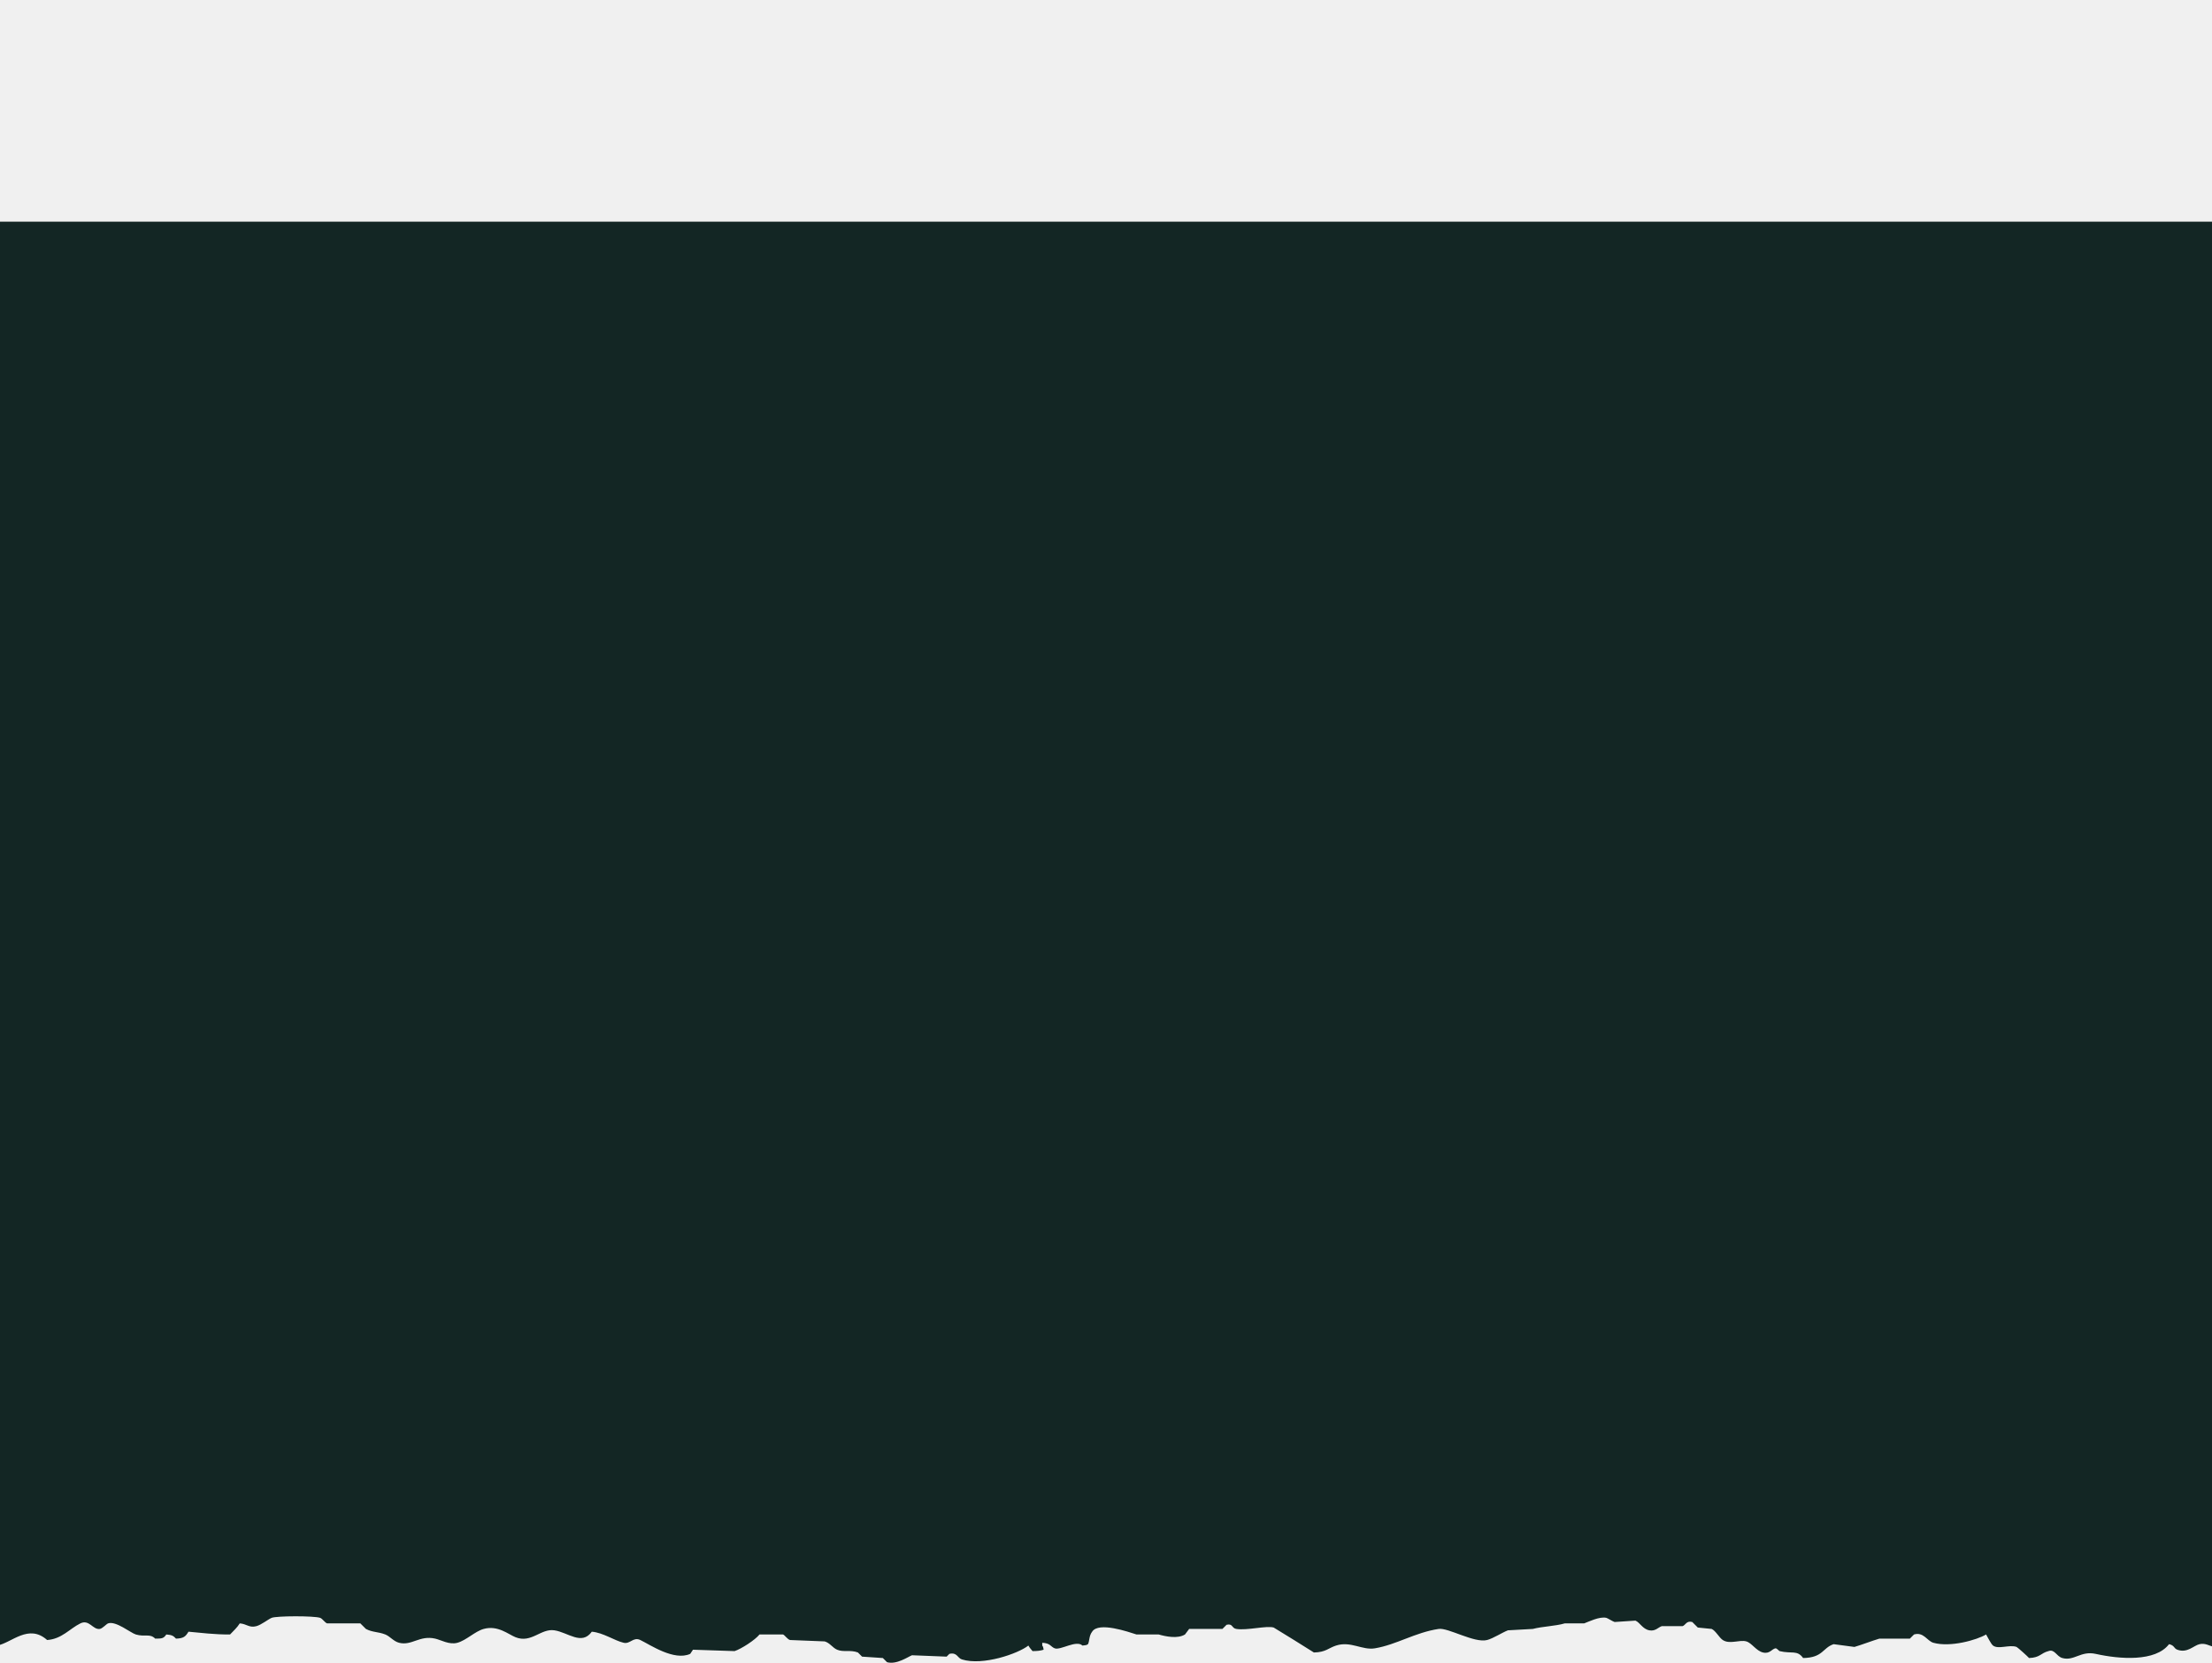
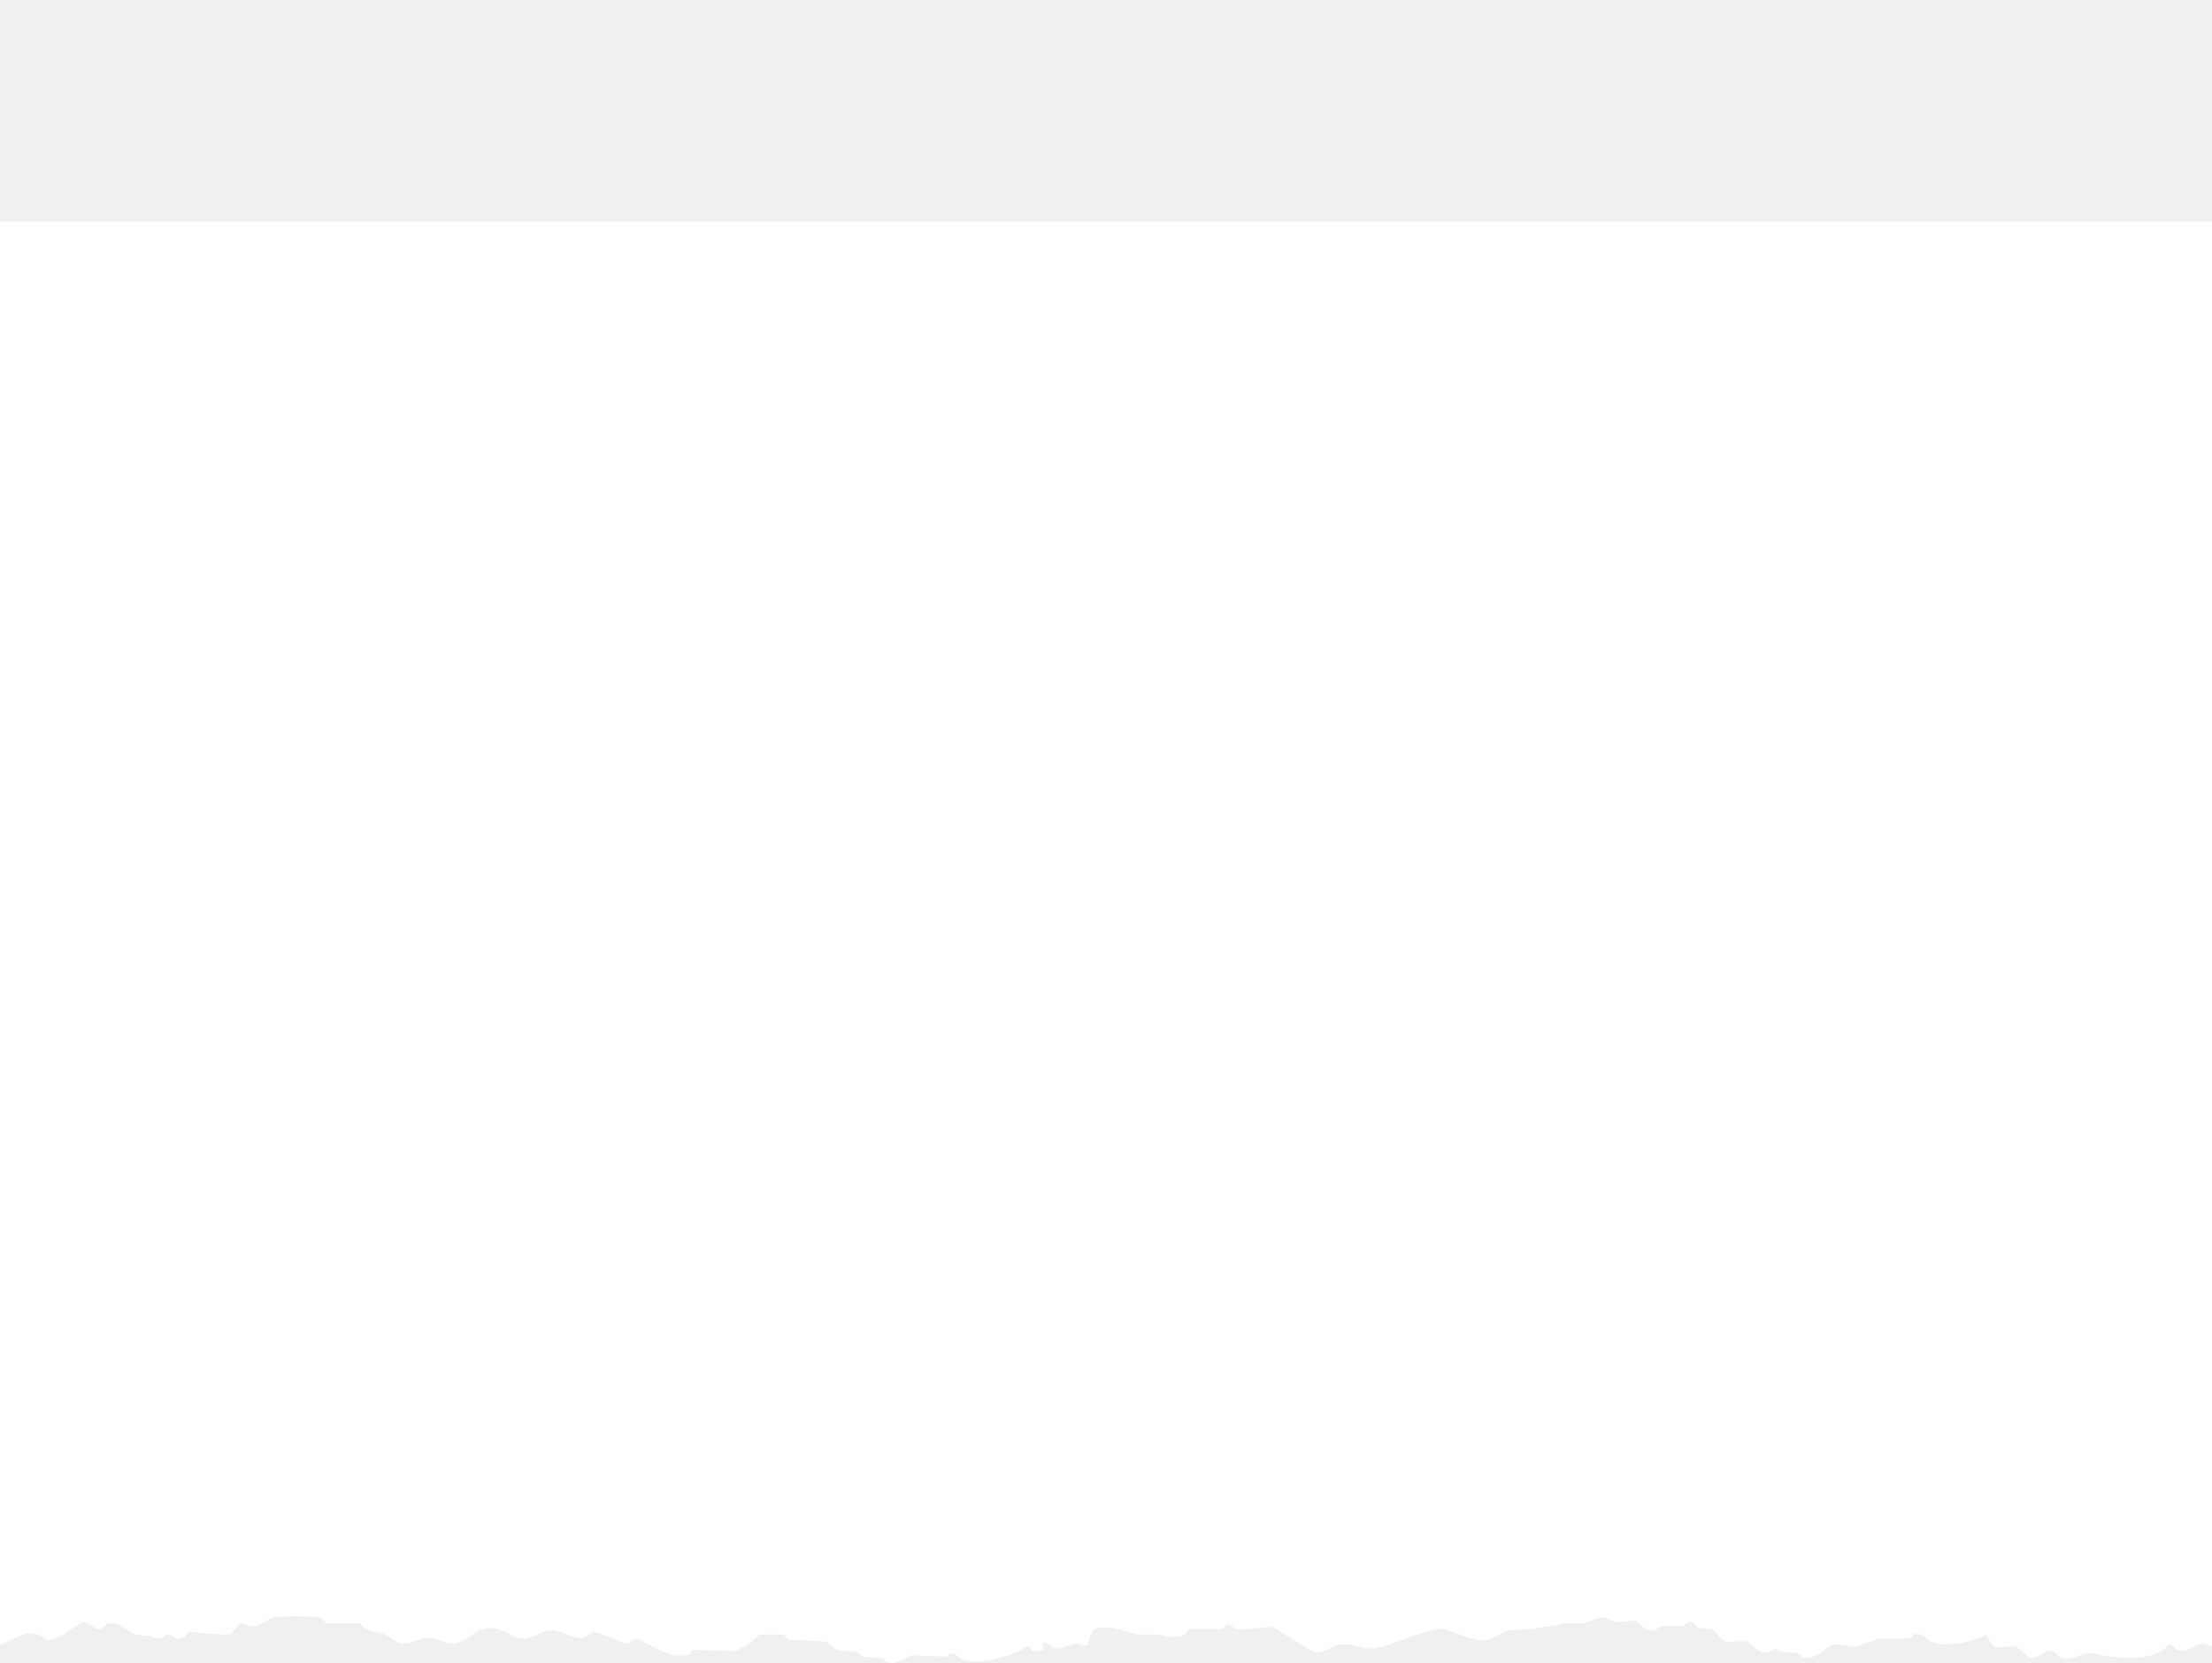
<svg xmlns="http://www.w3.org/2000/svg" version="1.1" id="Layer_1" x="0px" y="0px" width="798px" height="600px" viewBox="0 0 798 600" enable-background="new 0 0 798 600" xml:space="preserve">
-   <path fill-rule="evenodd" clip-rule="evenodd" fill="#132624" d="M-1,80c266.64,0,533.359,0,800,0c0,12.999,0,501.301,0,514.3  c-1.979-0.251-3.19-1.51-5.5-1c-2.073,0.458-4.398,3.336-8,2c-1.363-0.506-0.945-1.542-3-2c-4.889,6.421-17.787,5.443-26.5,3.5  c-5.321-1.187-7.796,2.695-12,1.5c-2.144-0.609-2.77-3.334-5-2.5c-2.848,0.736-2.954,2.354-7,2.5c-0.38-0.469-4.143-3.869-4.5-4  c-2.584-0.948-6.562,0.988-8.5-0.5c-0.765-0.587-1.982-3.179-2.5-4c-3.338,1.996-12.865,4.709-19,3c-2.279-0.635-3.527-4.016-7-3  c-0.5,0.5-1,1-1.5,1.5c-3.666,0-7.334,0-11,0c-2.354,0.689-6.891,2.412-9,3c-2.5-0.333-5-0.667-7.5-1c-4.039,1.34-3.785,4.881-11,5  c-2.197-3.009-4.073-1.426-8.5-2.5c-0.238-0.058-0.982-1.084-1.5-1c-1.27,0.206-2.033,2.104-4.5,1.5c-2.456-0.601-4.021-3.434-6-4  c-2.458-0.703-5.953,1.17-8.5-0.5c-1.283-0.842-2.55-3.348-4-4c-1.666-0.167-3.334-0.333-5-0.5c-0.666-0.667-1.334-1.333-2-2  c-2.108-0.574-2.424,1.148-3.5,1.5c-2.5,0-5,0-7.5,0c-1.213,0.372-2.324,1.938-4.5,1.5c-2.477-0.498-3.352-2.81-5-3.5  c-2.5,0.167-5,0.333-7.5,0.5c-0.653-0.161-2.545-1.396-3-1.5c-2.496-0.57-6.471,1.454-8,2c-2.333,0-4.667,0-7,0  c-3.384,1.001-8.081,1.086-11.5,2c-3,0.167-6,0.333-9,0.5c-2.076,0.81-5.334,2.928-7.5,3.5c-4.587,1.211-14.058-4.523-17.5-4  c-8.551,1.3-15.195,5.692-23,7c-4.572,0.766-8.705-2.709-14-1c-2.795,0.902-3.689,2.417-8,2.5c-0.082-0.11-14.328-8.949-14.5-9  c-2.576-0.767-9.65,1.133-13.5,0.5c-1.744-0.287-1.166-2.031-3.5-1.5c-0.5,0.5-1,1-1.5,1.5c-4,0-8,0-12,0c-0.5,0.667-1,1.333-1.5,2  c-2.643,1.622-6.873,0.754-9.5,0c-2.666,0-5.334,0-8,0c-2.848-0.902-13.672-4.712-16-1c-1.175,1.527-0.919,3.418-1.5,4.5  c-0.59,0.401-0.841,0.387-2,0.5c-2.2-2.122-7.899,1.788-10,1c-1.471-0.552-1.547-1.891-4.5-2c0,0.333,0,0.667,0,1  c0.376,0.536,0.301,0.473,0.5,1.5c-1.024,0.356-2.337,0.497-4,0.5c-0.573-0.728-1.001-1.1-1.5-2c-3.663,2.891-16.4,7.378-24,5  c-1.621-0.507-1.684-2.654-4.5-2c-0.333,0.333-0.667,0.667-1,1c-4.166-0.167-8.334-0.333-12.5-0.5c-1.505,0.609-5.567,3.475-9,2.5  c-0.5-0.5-1-1-1.5-1.5c-2.5-0.167-5-0.333-7.5-0.5c-0.5-0.5-1-1-1.5-1.5c-2.686-1.046-5.182-0.016-7.5-1  c-1.642-0.697-2.621-2.479-4.5-3c-4.166-0.167-8.334-0.333-12.5-0.5c-0.951-0.283-1.863-1.735-2.5-2c-2.833,0-5.667,0-8.5,0  c-1.544,1.963-6.576,5.229-9,6c-5-0.167-10-0.333-15-0.5c-0.333,0.5-0.667,1-1,1.5c-5.854,2.65-14.461-3.294-18-5  c-2.541-1.225-3.66,1.546-6,1c-3.339-0.778-7.41-3.668-11.5-4c-3.641,5.078-8.567,0.247-13.5-0.5c-4.897-0.742-8.296,4.77-14,2.5  c-2.632-1.048-6.404-4.41-11.5-3c-3.154,0.873-6.272,4.116-9.5,5c-2.915,0.798-5.877-1.014-8-1.5c-5.647-1.293-8.433,2.647-13,1.5  c-2.042-0.513-3.28-2.318-5-3c-2.586-1.025-4.607-0.723-7-2c-0.667-0.667-1.333-1.333-2-2c-4,0-8,0-12,0  c-0.788-0.266-1.711-1.735-2.5-2c-2.288-0.769-15.792-0.718-17.5,0c-1.283,0.539-3.721,2.519-5.5,3c-2.606,0.705-3.513-0.84-6-1  c-0.985,1.586-2.277,2.684-3.5,4c-5.542,0.053-10.706-0.618-15-1c-1.055,1.718-1.689,2.406-4.5,2.5c-1.013-1.06-1.471-1.325-3.5-1.5  c-0.986,1.424-1.506,1.507-4,1.5c-1.993-1.967-3.643-0.51-7-1.5c-1.853-0.546-7.212-4.996-10-4c-0.654,0.233-2.018,1.861-3,2  c-2.529,0.358-3.821-3.567-7-2c-3.888,1.916-6.714,5.653-12,6c-6.722-5.98-12.787,1.042-18,2C-1,580.968-1,92.832-1,80z" />
+   <path fill-rule="evenodd" clip-rule="evenodd" fill="#ffffff" d="M-1,80c266.64,0,533.359,0,800,0c0,12.999,0,501.301,0,514.3  c-1.979-0.251-3.19-1.51-5.5-1c-2.073,0.458-4.398,3.336-8,2c-1.363-0.506-0.945-1.542-3-2c-4.889,6.421-17.787,5.443-26.5,3.5  c-5.321-1.187-7.796,2.695-12,1.5c-2.144-0.609-2.77-3.334-5-2.5c-2.848,0.736-2.954,2.354-7,2.5c-0.38-0.469-4.143-3.869-4.5-4  c-2.584-0.948-6.562,0.988-8.5-0.5c-0.765-0.587-1.982-3.179-2.5-4c-3.338,1.996-12.865,4.709-19,3c-2.279-0.635-3.527-4.016-7-3  c-0.5,0.5-1,1-1.5,1.5c-3.666,0-7.334,0-11,0c-2.354,0.689-6.891,2.412-9,3c-2.5-0.333-5-0.667-7.5-1c-4.039,1.34-3.785,4.881-11,5  c-2.197-3.009-4.073-1.426-8.5-2.5c-0.238-0.058-0.982-1.084-1.5-1c-1.27,0.206-2.033,2.104-4.5,1.5c-2.456-0.601-4.021-3.434-6-4  c-2.458-0.703-5.953,1.17-8.5-0.5c-1.283-0.842-2.55-3.348-4-4c-1.666-0.167-3.334-0.333-5-0.5c-0.666-0.667-1.334-1.333-2-2  c-2.108-0.574-2.424,1.148-3.5,1.5c-2.5,0-5,0-7.5,0c-1.213,0.372-2.324,1.938-4.5,1.5c-2.477-0.498-3.352-2.81-5-3.5  c-2.5,0.167-5,0.333-7.5,0.5c-0.653-0.161-2.545-1.396-3-1.5c-2.496-0.57-6.471,1.454-8,2c-2.333,0-4.667,0-7,0  c-3.384,1.001-8.081,1.086-11.5,2c-3,0.167-6,0.333-9,0.5c-2.076,0.81-5.334,2.928-7.5,3.5c-4.587,1.211-14.058-4.523-17.5-4  c-8.551,1.3-15.195,5.692-23,7c-4.572,0.766-8.705-2.709-14-1c-2.795,0.902-3.689,2.417-8,2.5c-0.082-0.11-14.328-8.949-14.5-9  c-2.576-0.767-9.65,1.133-13.5,0.5c-1.744-0.287-1.166-2.031-3.5-1.5c-0.5,0.5-1,1-1.5,1.5c-4,0-8,0-12,0c-0.5,0.667-1,1.333-1.5,2  c-2.643,1.622-6.873,0.754-9.5,0c-2.666,0-5.334,0-8,0c-2.848-0.902-13.672-4.712-16-1c-1.175,1.527-0.919,3.418-1.5,4.5  c-0.59,0.401-0.841,0.387-2,0.5c-2.2-2.122-7.899,1.788-10,1c-1.471-0.552-1.547-1.891-4.5-2c0,0.333,0,0.667,0,1  c0.376,0.536,0.301,0.473,0.5,1.5c-1.024,0.356-2.337,0.497-4,0.5c-0.573-0.728-1.001-1.1-1.5-2c-3.663,2.891-16.4,7.378-24,5  c-1.621-0.507-1.684-2.654-4.5-2c-0.333,0.333-0.667,0.667-1,1c-4.166-0.167-8.334-0.333-12.5-0.5c-1.505,0.609-5.567,3.475-9,2.5  c-0.5-0.5-1-1-1.5-1.5c-2.5-0.167-5-0.333-7.5-0.5c-0.5-0.5-1-1-1.5-1.5c-2.686-1.046-5.182-0.016-7.5-1  c-1.642-0.697-2.621-2.479-4.5-3c-4.166-0.167-8.334-0.333-12.5-0.5c-0.951-0.283-1.863-1.735-2.5-2c-2.833,0-5.667,0-8.5,0  c-1.544,1.963-6.576,5.229-9,6c-5-0.167-10-0.333-15-0.5c-0.333,0.5-0.667,1-1,1.5c-5.854,2.65-14.461-3.294-18-5  c-2.541-1.225-3.66,1.546-6,1c-3.339-0.778-7.41-3.668-11.5-4c-3.641,5.078-8.567,0.247-13.5-0.5c-4.897-0.742-8.296,4.77-14,2.5  c-2.632-1.048-6.404-4.41-11.5-3c-3.154,0.873-6.272,4.116-9.5,5c-2.915,0.798-5.877-1.014-8-1.5c-5.647-1.293-8.433,2.647-13,1.5  c-2.042-0.513-3.28-2.318-5-3c-2.586-1.025-4.607-0.723-7-2c-0.667-0.667-1.333-1.333-2-2c-4,0-8,0-12,0  c-0.788-0.266-1.711-1.735-2.5-2c-2.288-0.769-15.792-0.718-17.5,0c-1.283,0.539-3.721,2.519-5.5,3c-2.606,0.705-3.513-0.84-6-1  c-0.985,1.586-2.277,2.684-3.5,4c-5.542,0.053-10.706-0.618-15-1c-1.055,1.718-1.689,2.406-4.5,2.5c-1.013-1.06-1.471-1.325-3.5-1.5  c-0.986,1.424-1.506,1.507-4,1.5c-1.993-1.967-3.643-0.51-7-1.5c-1.853-0.546-7.212-4.996-10-4c-0.654,0.233-2.018,1.861-3,2  c-2.529,0.358-3.821-3.567-7-2c-3.888,1.916-6.714,5.653-12,6c-6.722-5.98-12.787,1.042-18,2C-1,580.968-1,92.832-1,80z" />
</svg>
